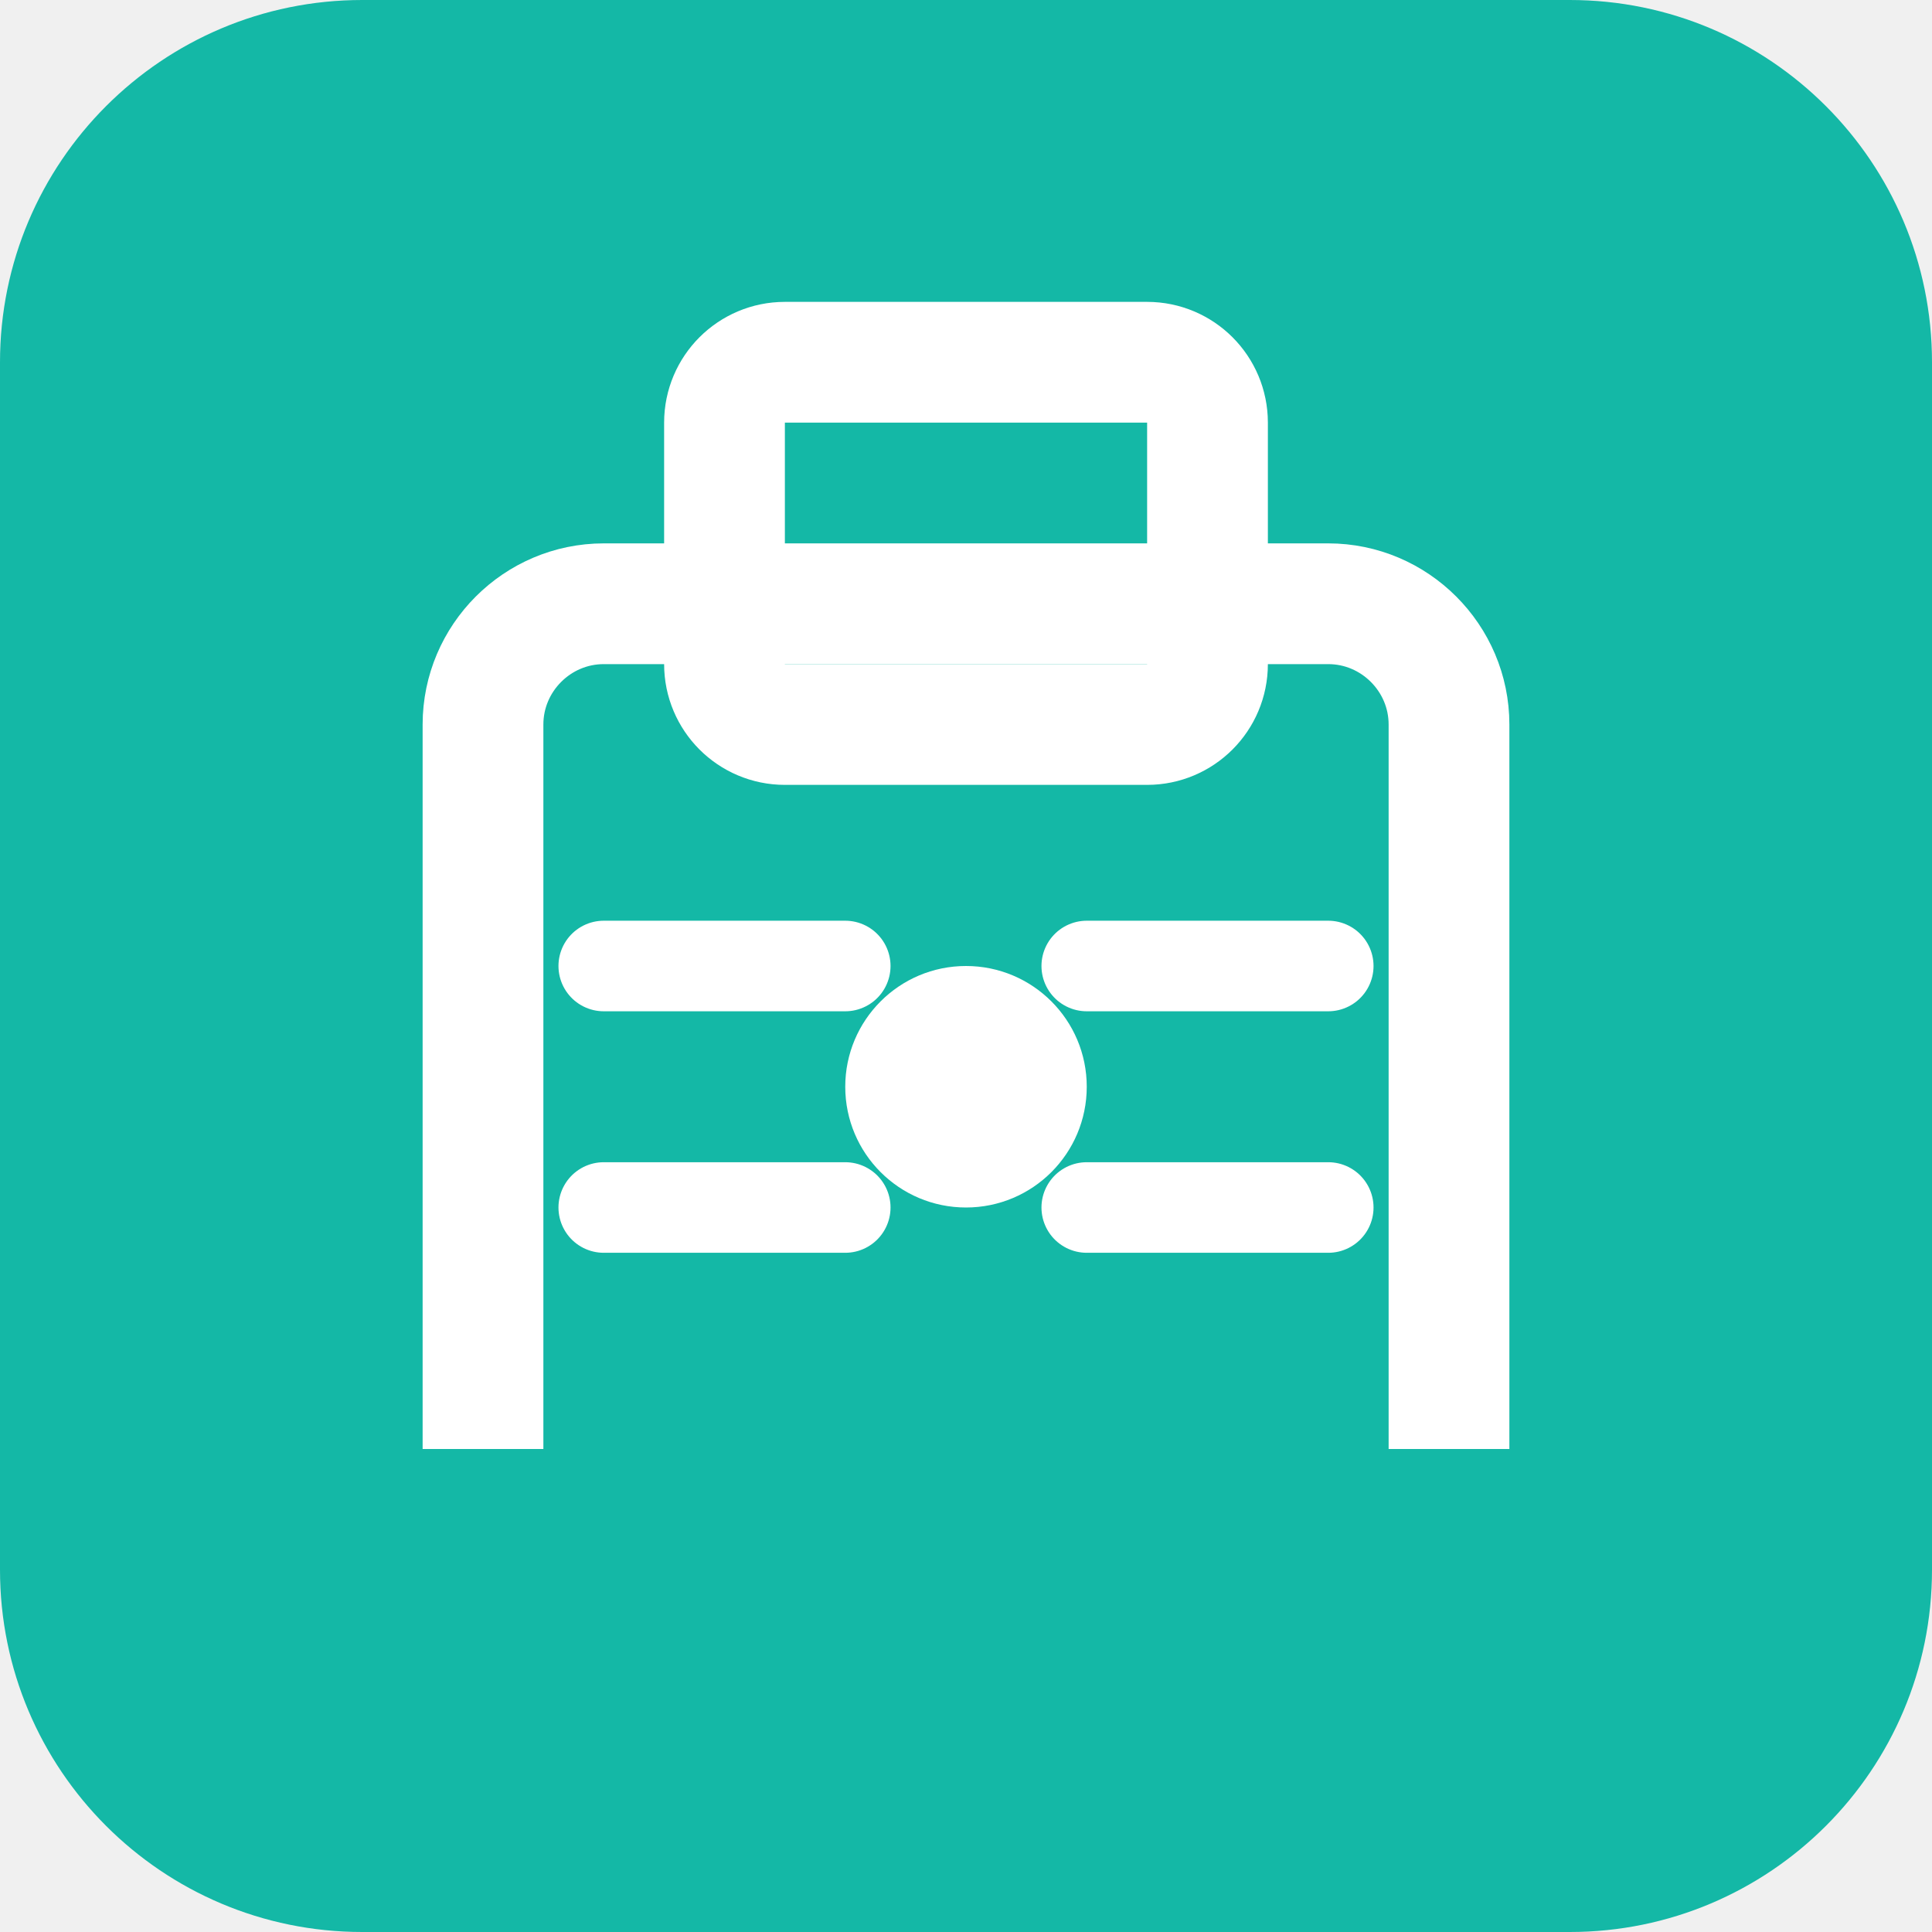
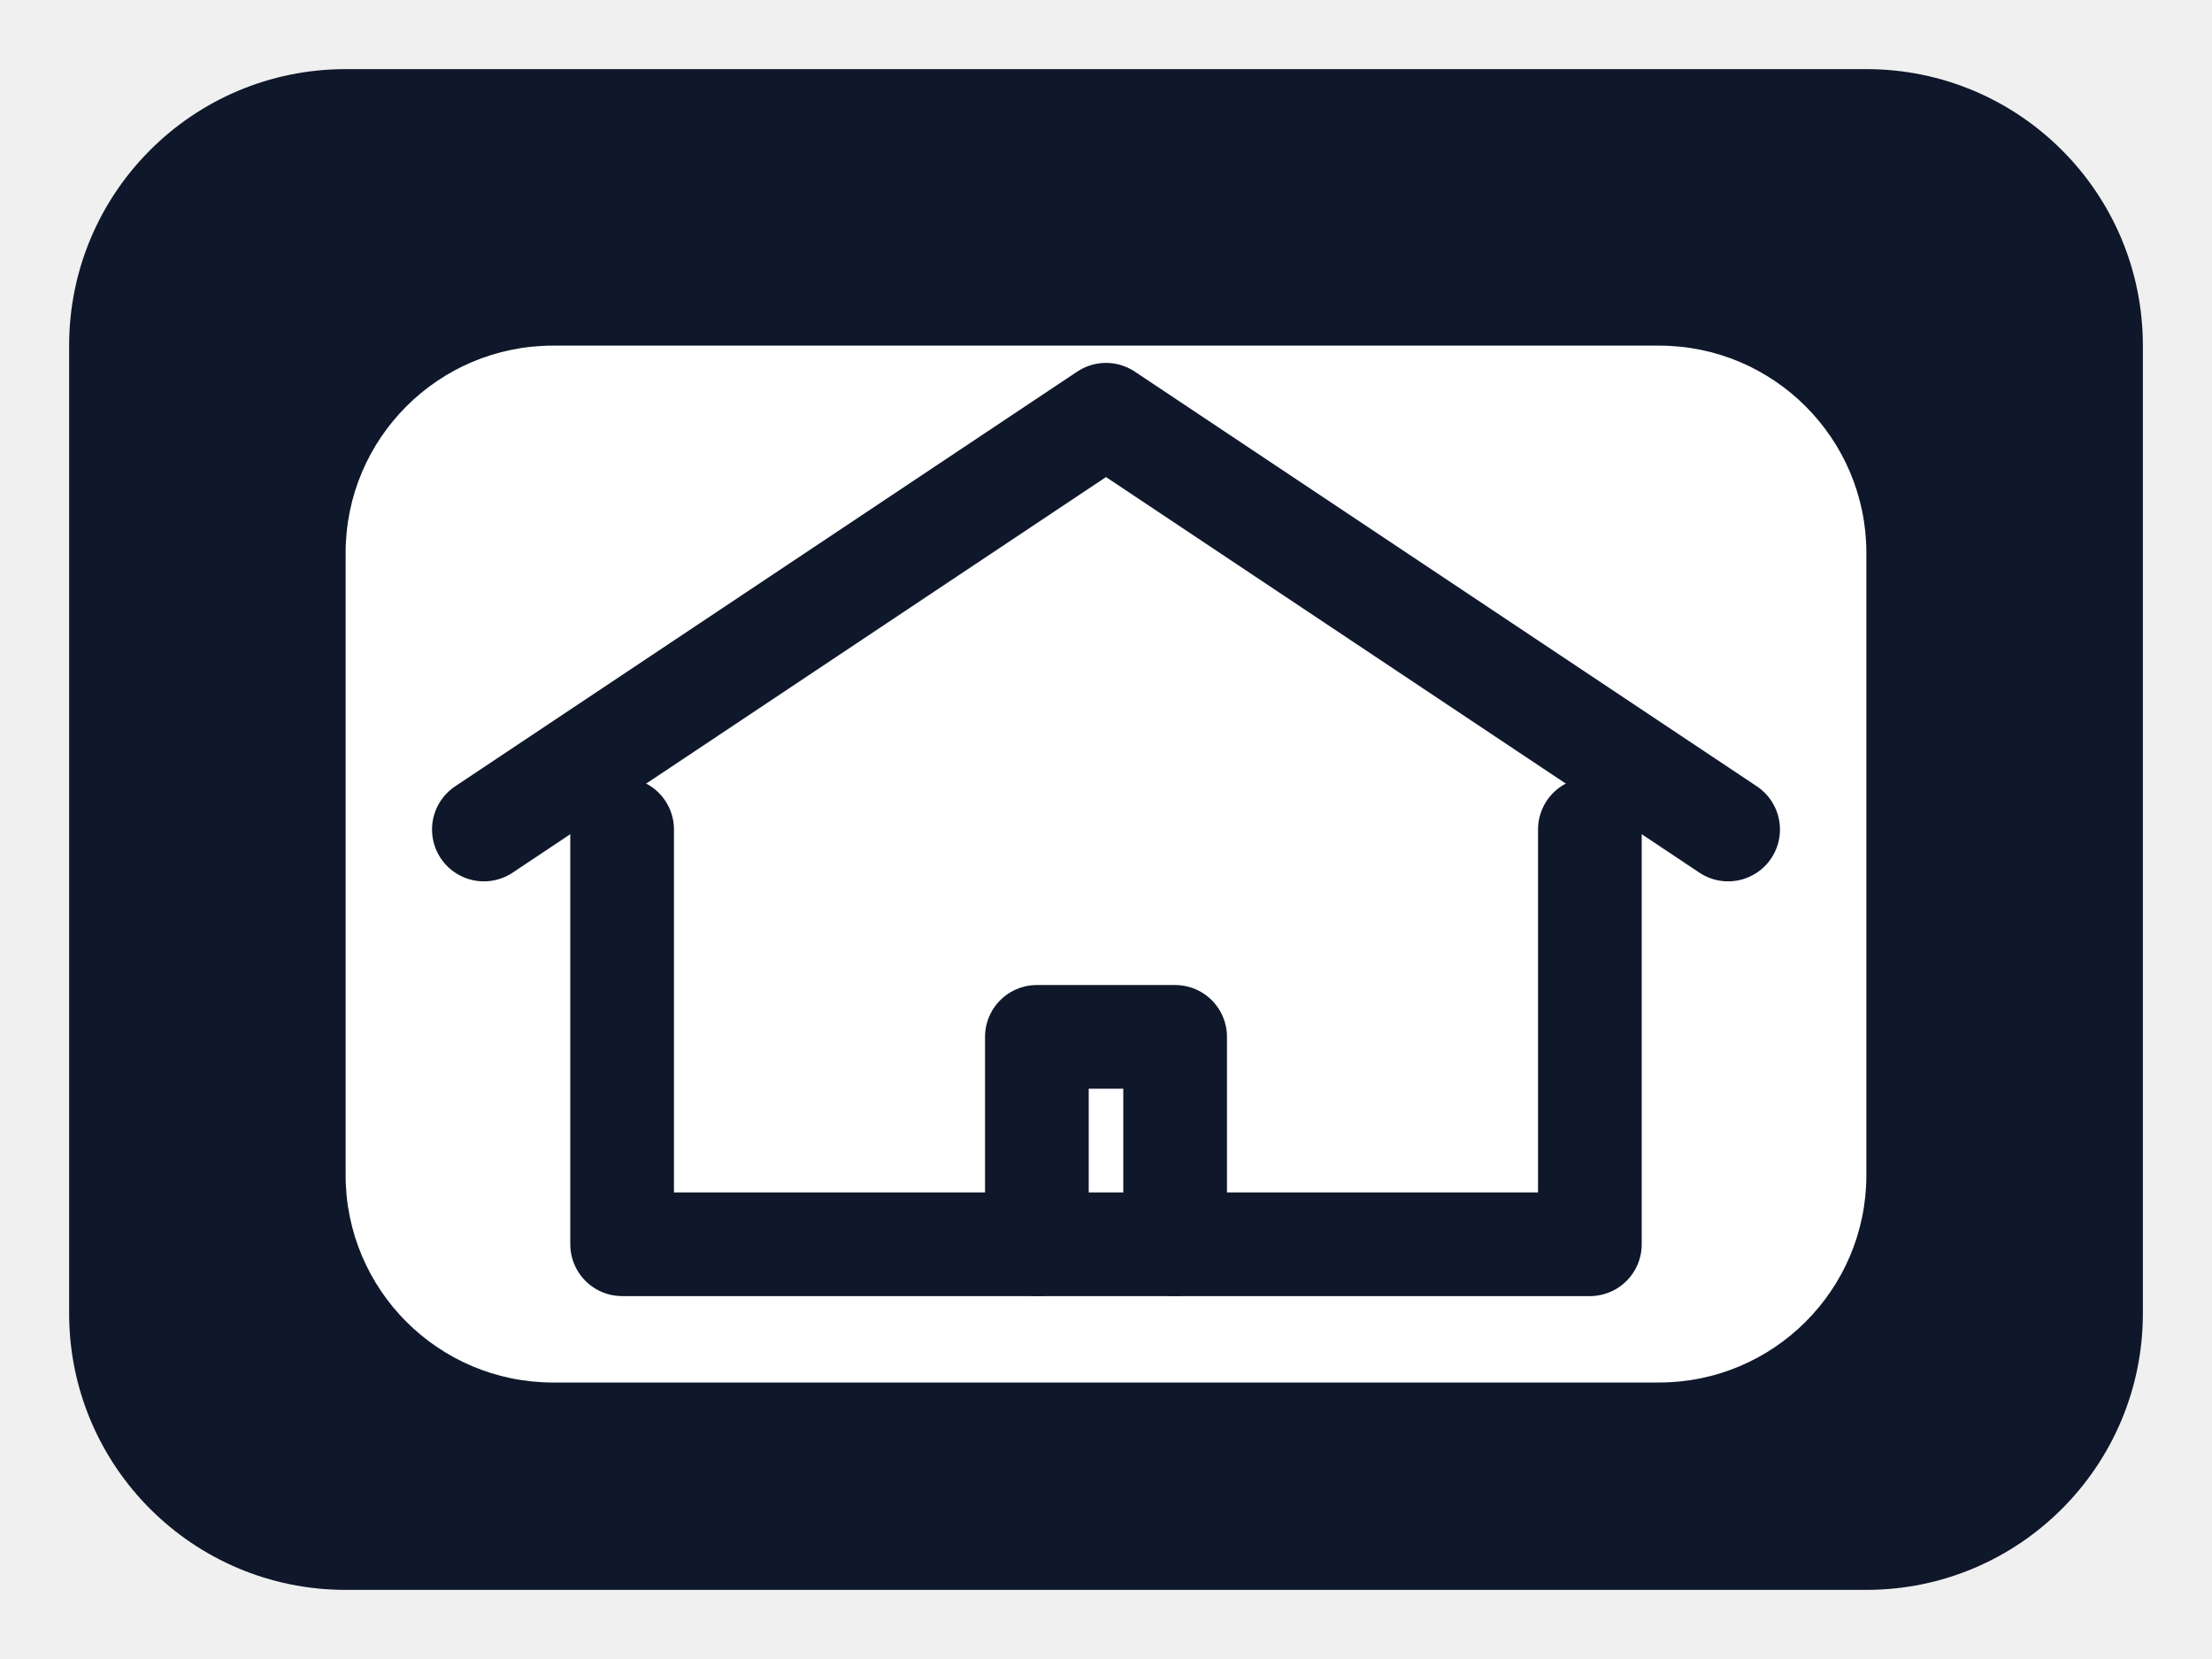
- <svg xmlns="http://www.w3.org/2000/svg" width="32" height="32" viewBox="0 0 32 32" fill="none">
-   <rect width="32" height="32" rx="6" fill="#14b8a6" />
-   <path d="M8 24V12c0-1.1.9-2 2-2h12c1.1 0 2 .9 2 2v12" stroke="white" stroke-width="2" fill="none" />
-   <rect x="12" y="6" width="8" height="6" rx="1" stroke="white" stroke-width="2" fill="none" />
-   <circle cx="16" cy="18" r="2" fill="white" />
-   <path d="M10 16h4m4 0h4" stroke="white" stroke-width="1.5" stroke-linecap="round" />
-   <path d="M10 20h4m4 0h4" stroke="white" stroke-width="1.5" stroke-linecap="round" />
+ <svg xmlns="http://www.w3.org/2000/svg" viewBox="0 0 64 48" role="img" aria-label="X Emlak">
+   <rect x="2" y="2" width="60" height="44" rx="8" fill="#0f172a" />
+   <rect x="10" y="10" width="44" height="30" rx="6" fill="#ffffff" />
+   <path d="M14 24 L32 12 L50 24" fill="none" stroke="#0f172a" stroke-width="3" stroke-linejoin="round" stroke-linecap="round" />
+   <path d="M18 24 V36 H46 V24" fill="none" stroke="#0f172a" stroke-width="3" stroke-linejoin="round" stroke-linecap="round" />
+   <path d="M30 36 V30 H34 V36" fill="none" stroke="#0f172a" stroke-width="3" stroke-linejoin="round" stroke-linecap="round" />
</svg>
